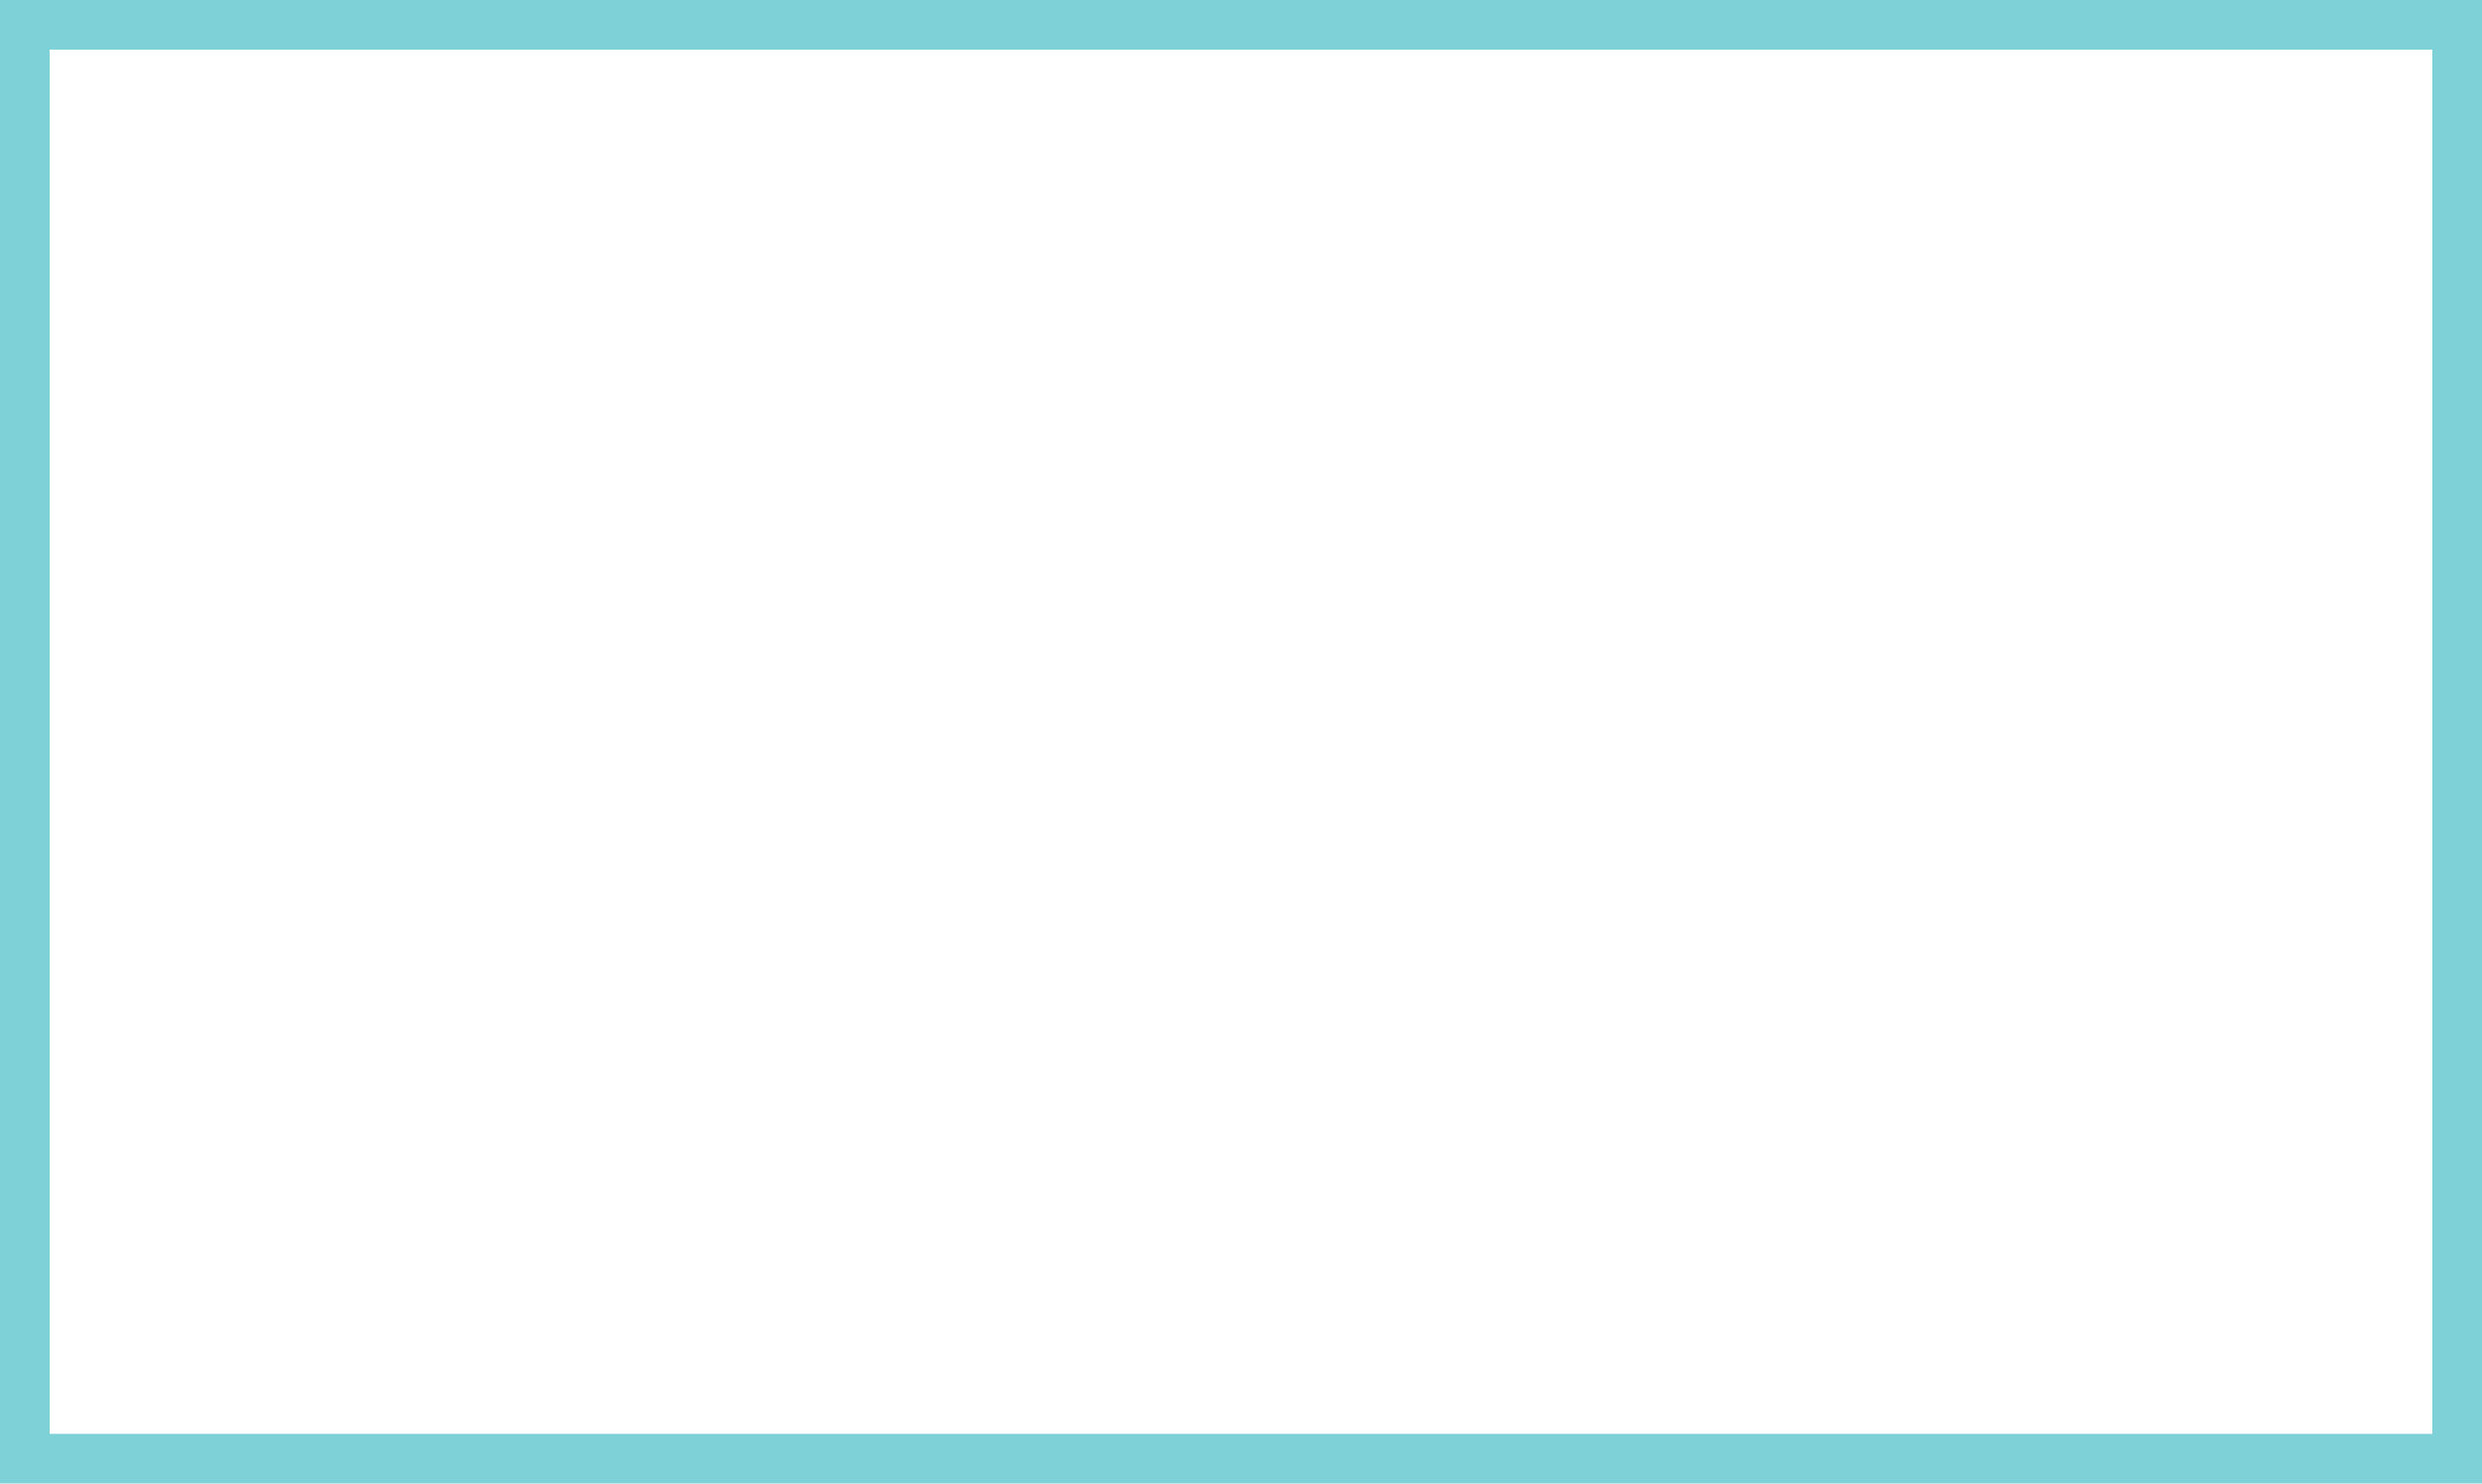
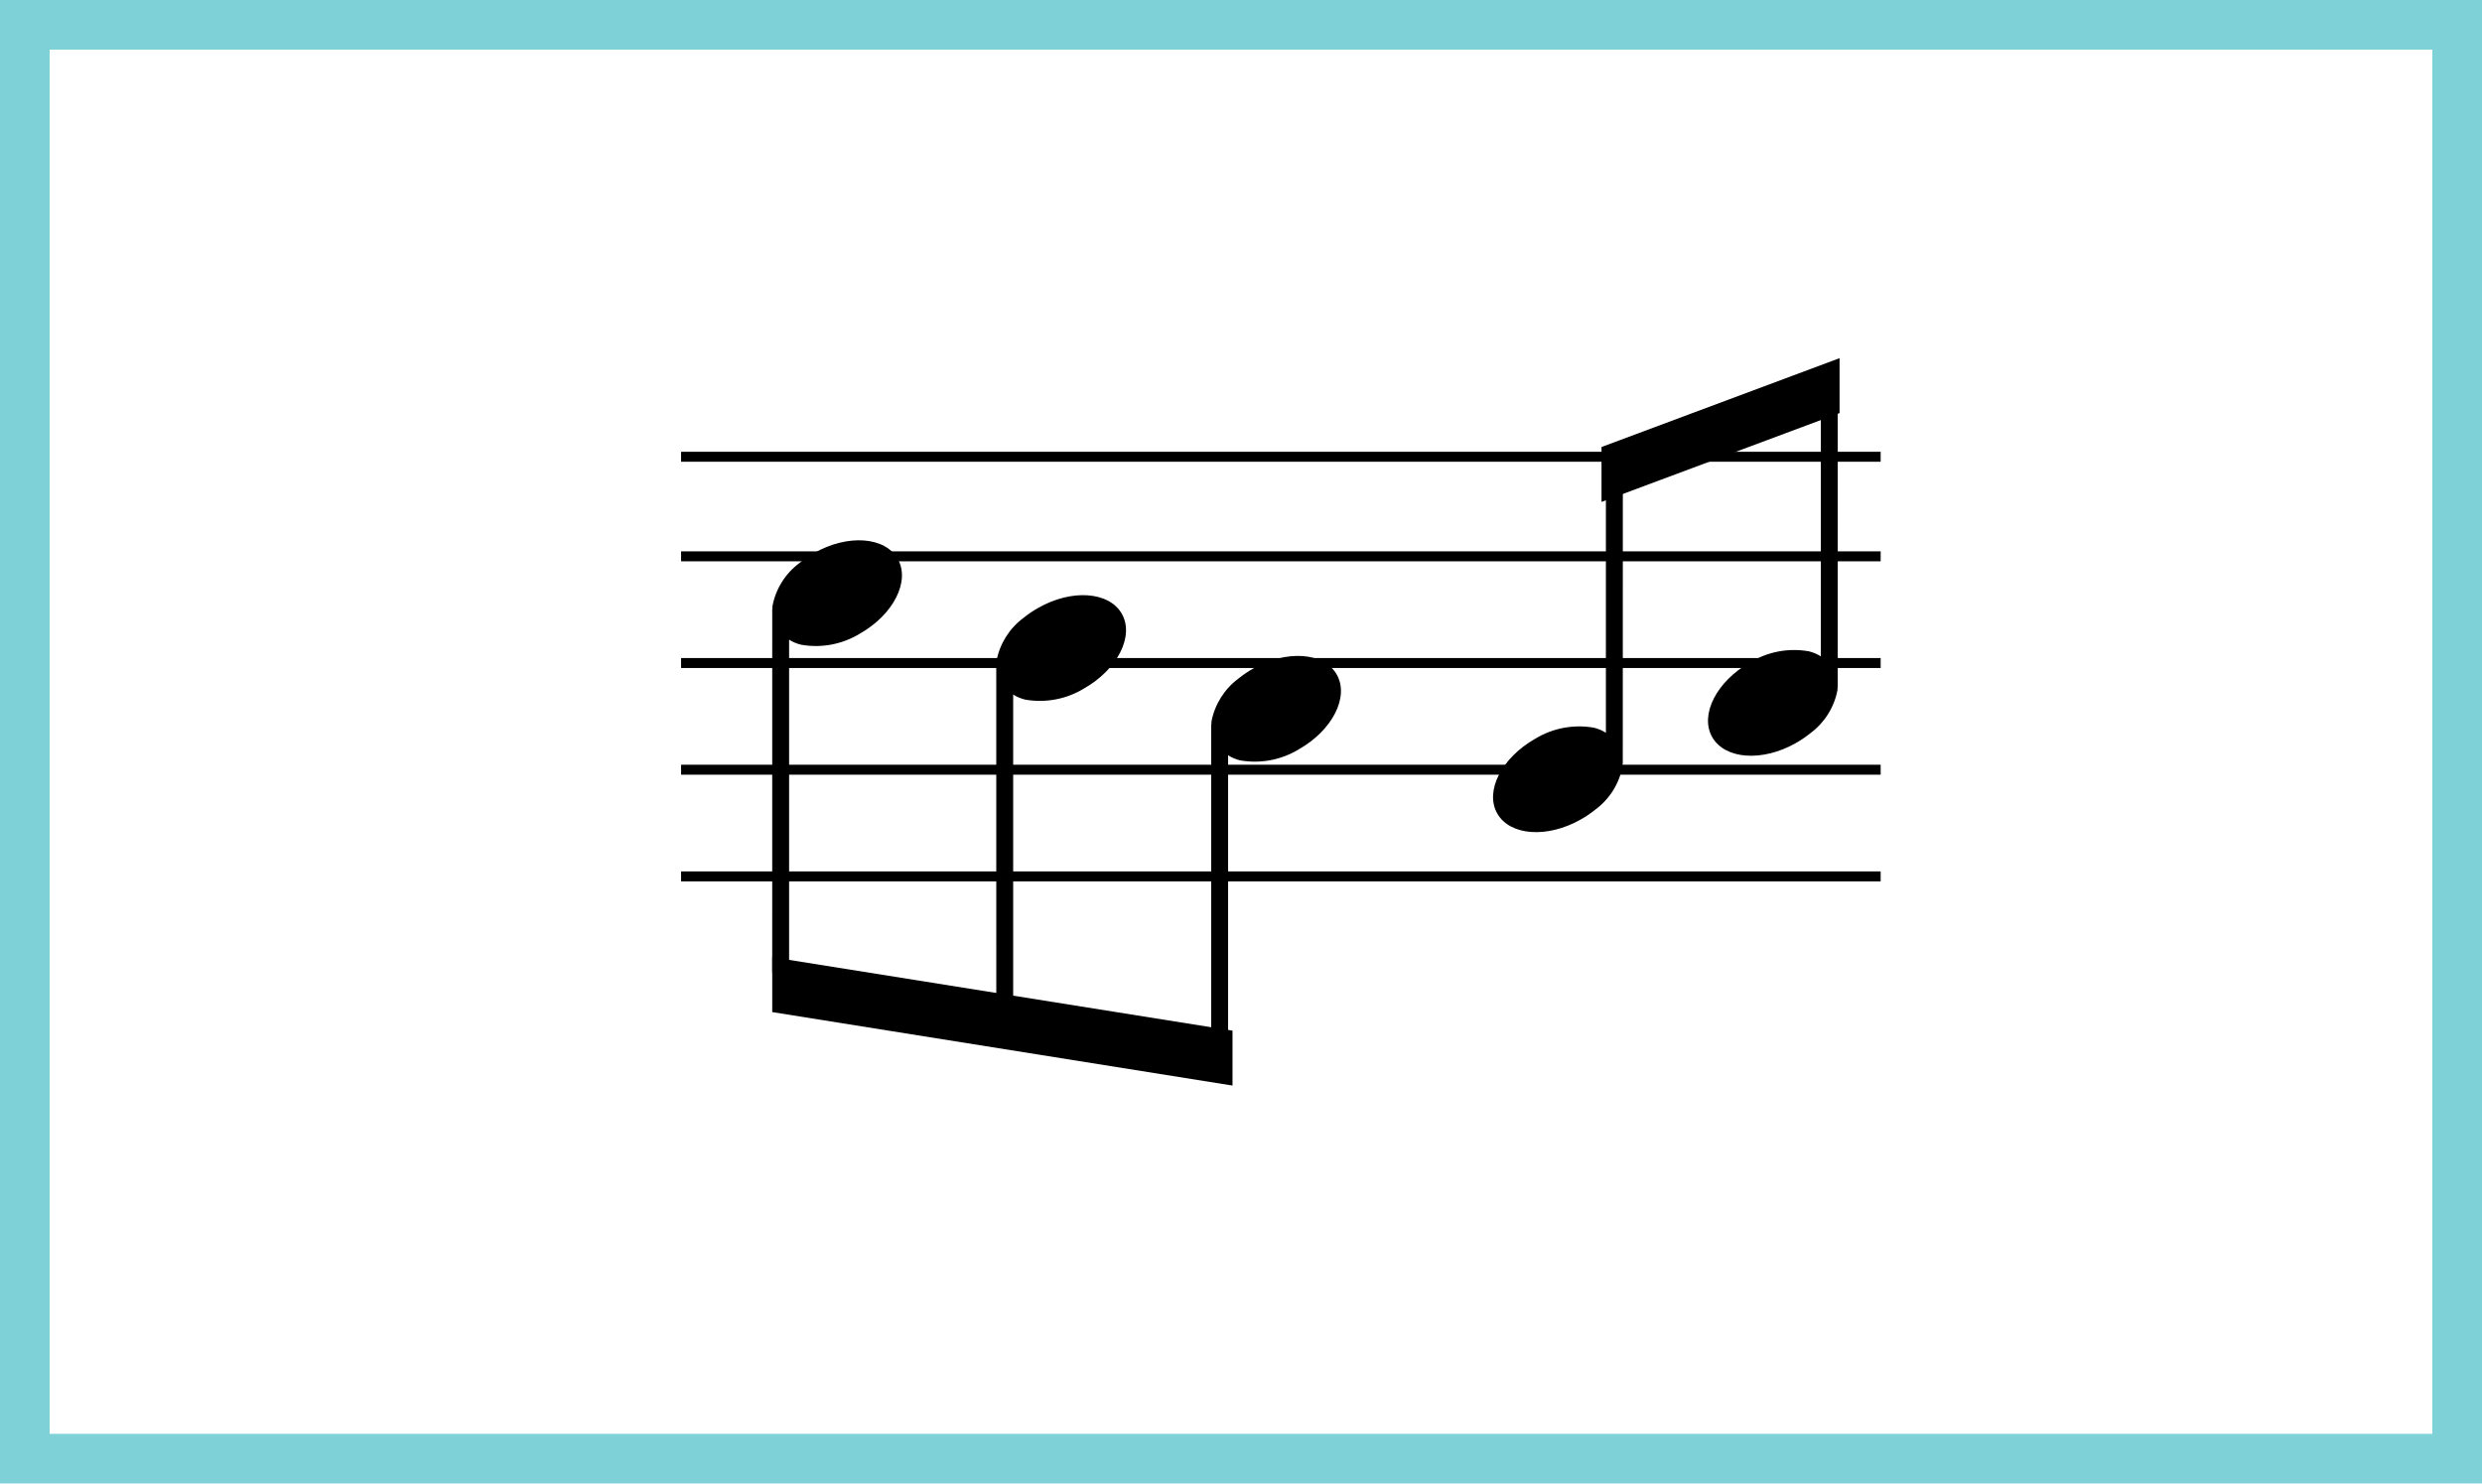
<svg xmlns="http://www.w3.org/2000/svg" width="248.981" height="148.839" viewBox="0 0 248.981 148.839">
-   <defs>
-     <style>.a{fill:none;stroke:#7fd1d8;stroke-miterlimit:10;stroke-width:4.981px;}</style>
-   </defs>
-   <rect class="a" width="244" height="143.858" transform="translate(2.49 2.49)" />
+   <g transform="translate(-976.51 -327.51)">
+     <g transform="translate(1044.833 363.446)">
+       <line x2="120.334" transform="translate(0 9.891)" fill="none" stroke="#000" stroke-miterlimit="10" stroke-width="1" />
+       <line x2="120.334" transform="translate(0 19.881)" fill="none" stroke="#000" stroke-miterlimit="10" stroke-width="1" />
+       <line x2="120.334" transform="translate(0 30.585)" fill="none" stroke="#000" stroke-miterlimit="10" stroke-width="1" />
+       <line x2="120.334" transform="translate(0 41.289)" fill="none" stroke="#000" stroke-miterlimit="10" stroke-width="1" />
+       <line x2="120.334" transform="translate(0 51.993)" fill="none" stroke="#000" stroke-miterlimit="10" stroke-width="1" />
+       <path d="M836.731,470.854h1.695V442.079a3.9,3.9,0,0,0,1.214.513,8.484,8.484,0,0,0,5.887-1.116c3.359-1.907,5.07-5.251,3.8-7.49s-5.023-2.513-8.384-.606a10.621,10.621,0,0,0-1.474,1,7.014,7.014,0,0,0-2.708,4.294c-.013.105-.01.206-.013.308h-.016Z" transform="translate(-783.552 -402.239)" />
+       <path d="M821.976,470.077h1.693V437.908a3.9,3.9,0,0,0,1.214.513,8.5,8.5,0,0,0,5.888-1.116c3.359-1.907,5.069-5.251,3.8-7.491s-5.023-2.512-8.383-.6a10.4,10.4,0,0,0-1.476,1A7.013,7.013,0,0,0,822,434.507c-.013.105-.009.206-.013.308h-.015Z" transform="translate(-790.356 -404.163)" />
+       <path d="M806.592,467.533h1.695V434.141a3.888,3.888,0,0,0,1.213.511,8.479,8.479,0,0,0,5.888-1.116c3.359-1.907,5.069-5.25,3.8-7.49s-5.023-2.512-8.383-.6a10.437,10.437,0,0,0-1.474,1,7.012,7.012,0,0,0-2.709,4.3c-.013.1-.009.2-.013.308h-.015Z" transform="translate(-797.451 -405.9)" />
+       <path d="M806.594,458.306V452.8l46.171,7.369v5.509Z" transform="translate(-797.45 -392.699)" />
+       <g transform="translate(81.454)">
+         <path d="M869.1,417.7H867.4V446.47a3.9,3.9,0,0,0-1.213-.511,8.479,8.479,0,0,0-5.888,1.116c-3.359,1.905-5.07,5.25-3.8,7.49s5.025,2.512,8.384.6a10.6,10.6,0,0,0,1.474-1,7.009,7.009,0,0,0,2.707-4.3,2.713,2.713,0,0,0,.013-.308h.016Z" transform="translate(-856.082 -408.886)" />
+         <path d="M883.854,412.434h-1.695v28.8a3.9,3.9,0,0,0-1.214-.513,8.484,8.484,0,0,0-5.887,1.116c-3.361,1.907-5.07,5.251-3.8,7.49s5.023,2.513,8.384.606a10.6,10.6,0,0,0,1.474-1,7.013,7.013,0,0,0,2.708-4.294c.013-.105.01-.206.013-.308h.016Z" transform="translate(-849.278 -411.313)" />
+         <path d="M863.528,426.089V420.58l23.879-8.914v5.509Z" transform="translate(-852.649 -411.667)" />
+       </g>
+     </g>
+     <rect width="244" height="143.858" transform="translate(979 330)" fill="none" stroke="#7fd1d8" stroke-miterlimit="10" stroke-width="4.981" />
+   </g>
</svg>
